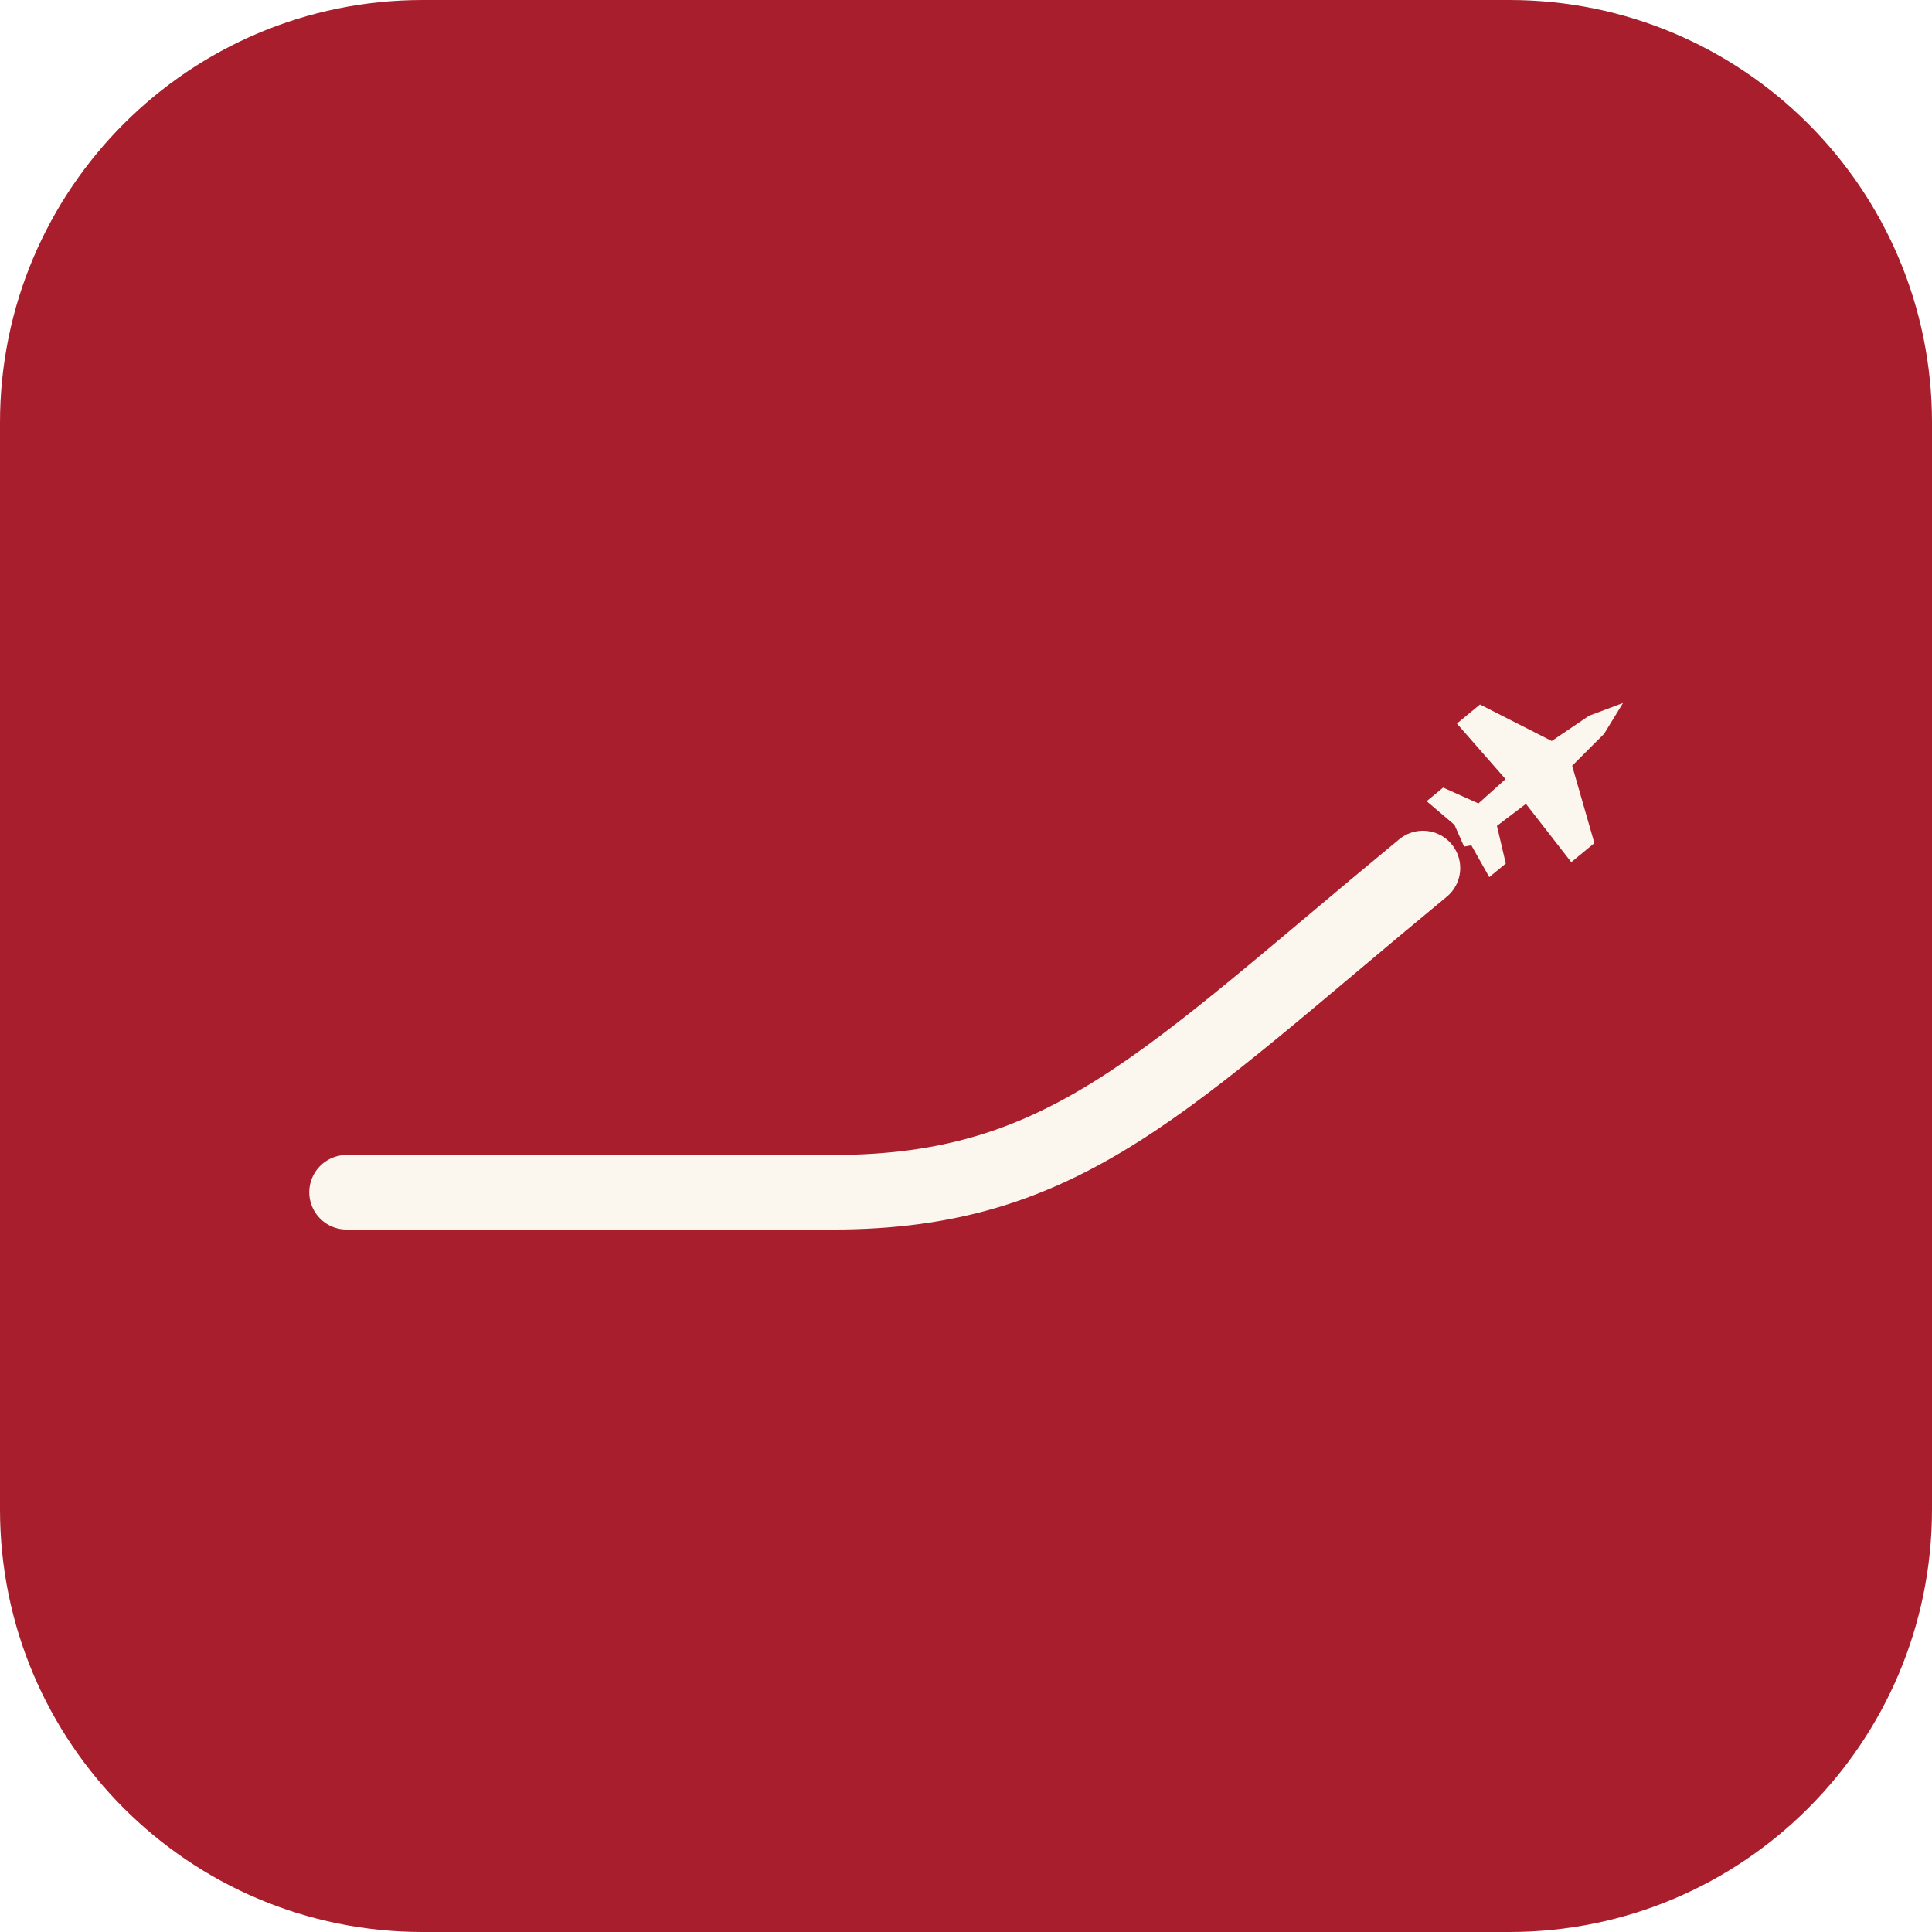
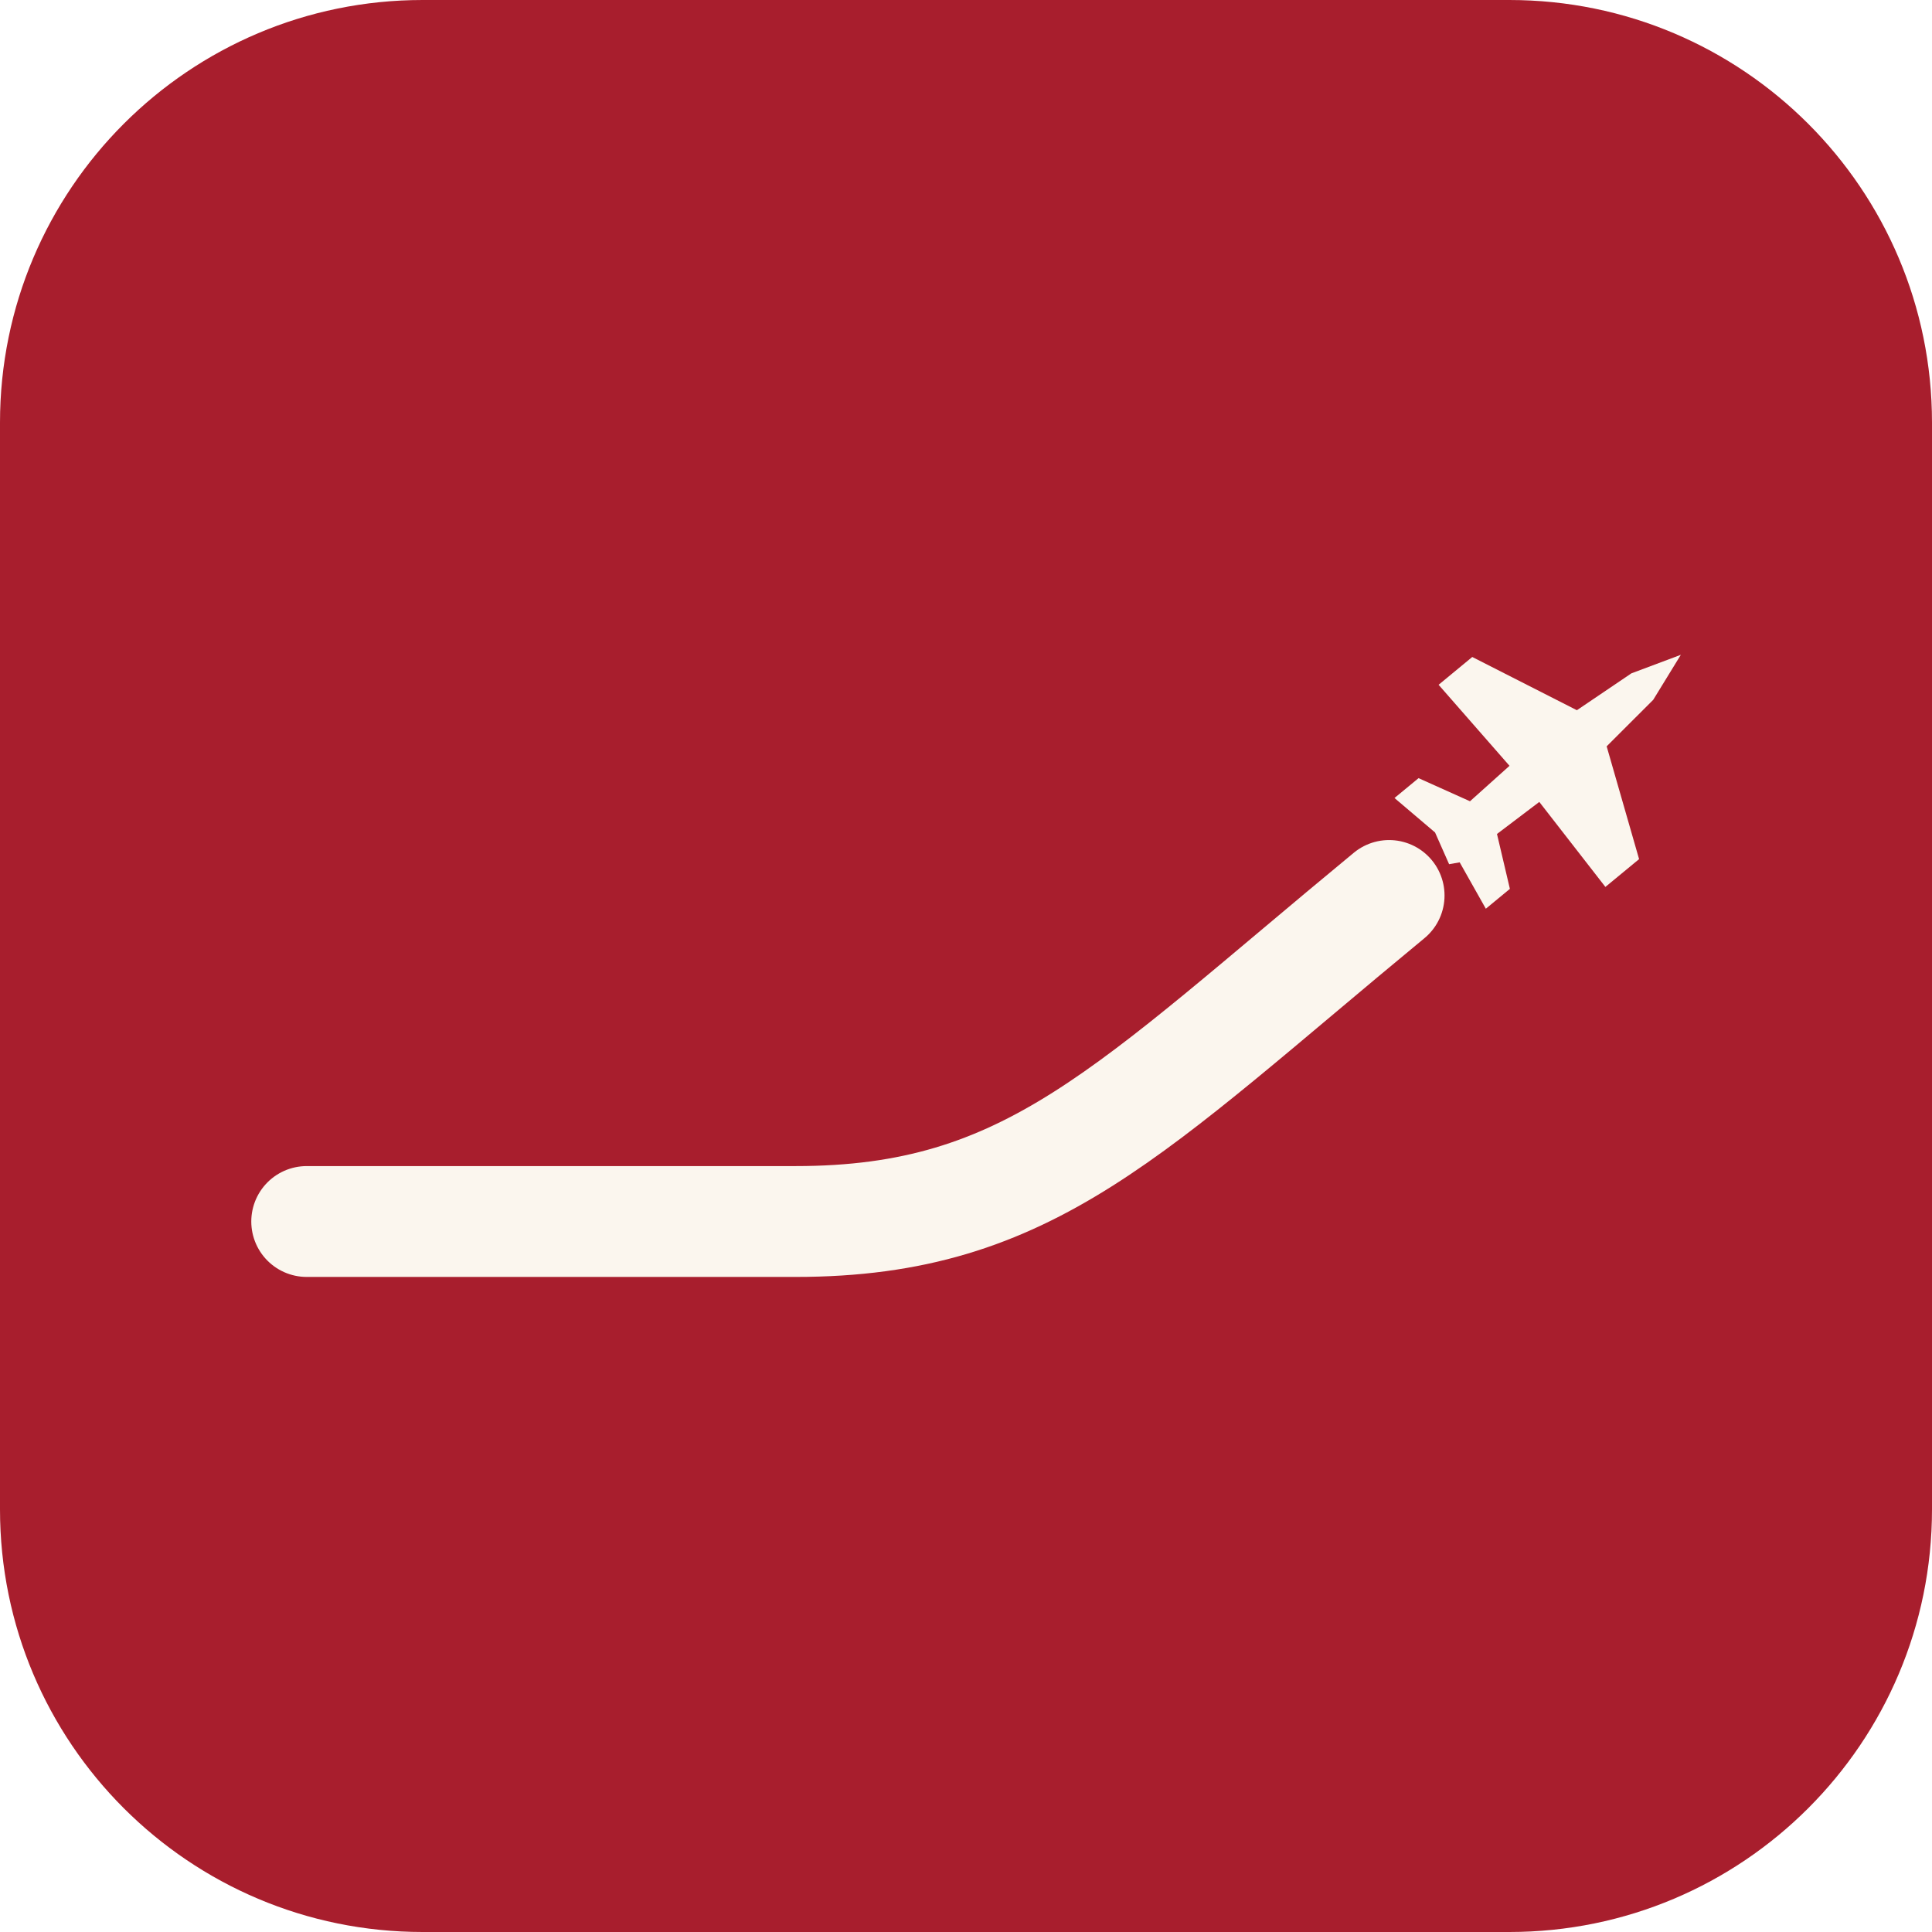
<svg xmlns="http://www.w3.org/2000/svg" viewBox="0 0 32 32" width="32" height="32" role="img" aria-label="myTravel">
  <rect width="32" height="32" rx="7" fill="#a81e2d" />
-   <g transform="translate(5.74 17.17) scale(0.0537)">
-     <path fill="none" stroke="#fbf6ee" stroke-width="23.00" stroke-linecap="round" d="M0.00,48.00 H150.00 C222.00,48.00 252.00,14.00 332.00,-52.00" />
-     <g fill="#fbf6ee" transform="translate(-473.81 0.00)">
+   <g transform="translate(5.08 17.64) scale(0.054)">
+     <path fill="none" stroke="#fbf6ee" stroke-width="34.00" stroke-linecap="round" d="M0.00,48.00 H150.00 C222.00,48.00 252.00,14.00 332.00,-52.00" />
+     <g fill="#fbf6ee" transform="translate(332.00 -52.00) scale(1.450) translate(-805.81 52.00)">
      <path d="M867.52,-102.91L861.68,-93.39L851.83,-83.55L858.69,-59.69L851.56,-53.81L837.58,-71.79L828.63,-65.01L831.36,-53.4L826.27,-49.2L820.74,-59.01L818.5,-58.62L815.53,-65.33L806.95,-72.62L812.04,-76.82L822.92,-71.93L831.28,-79.43L816.28,-96.57L823.4,-102.45L845.53,-91.19L857.06,-98.99L867.52,-102.91Z" />
    </g>
  </g>
</svg>
